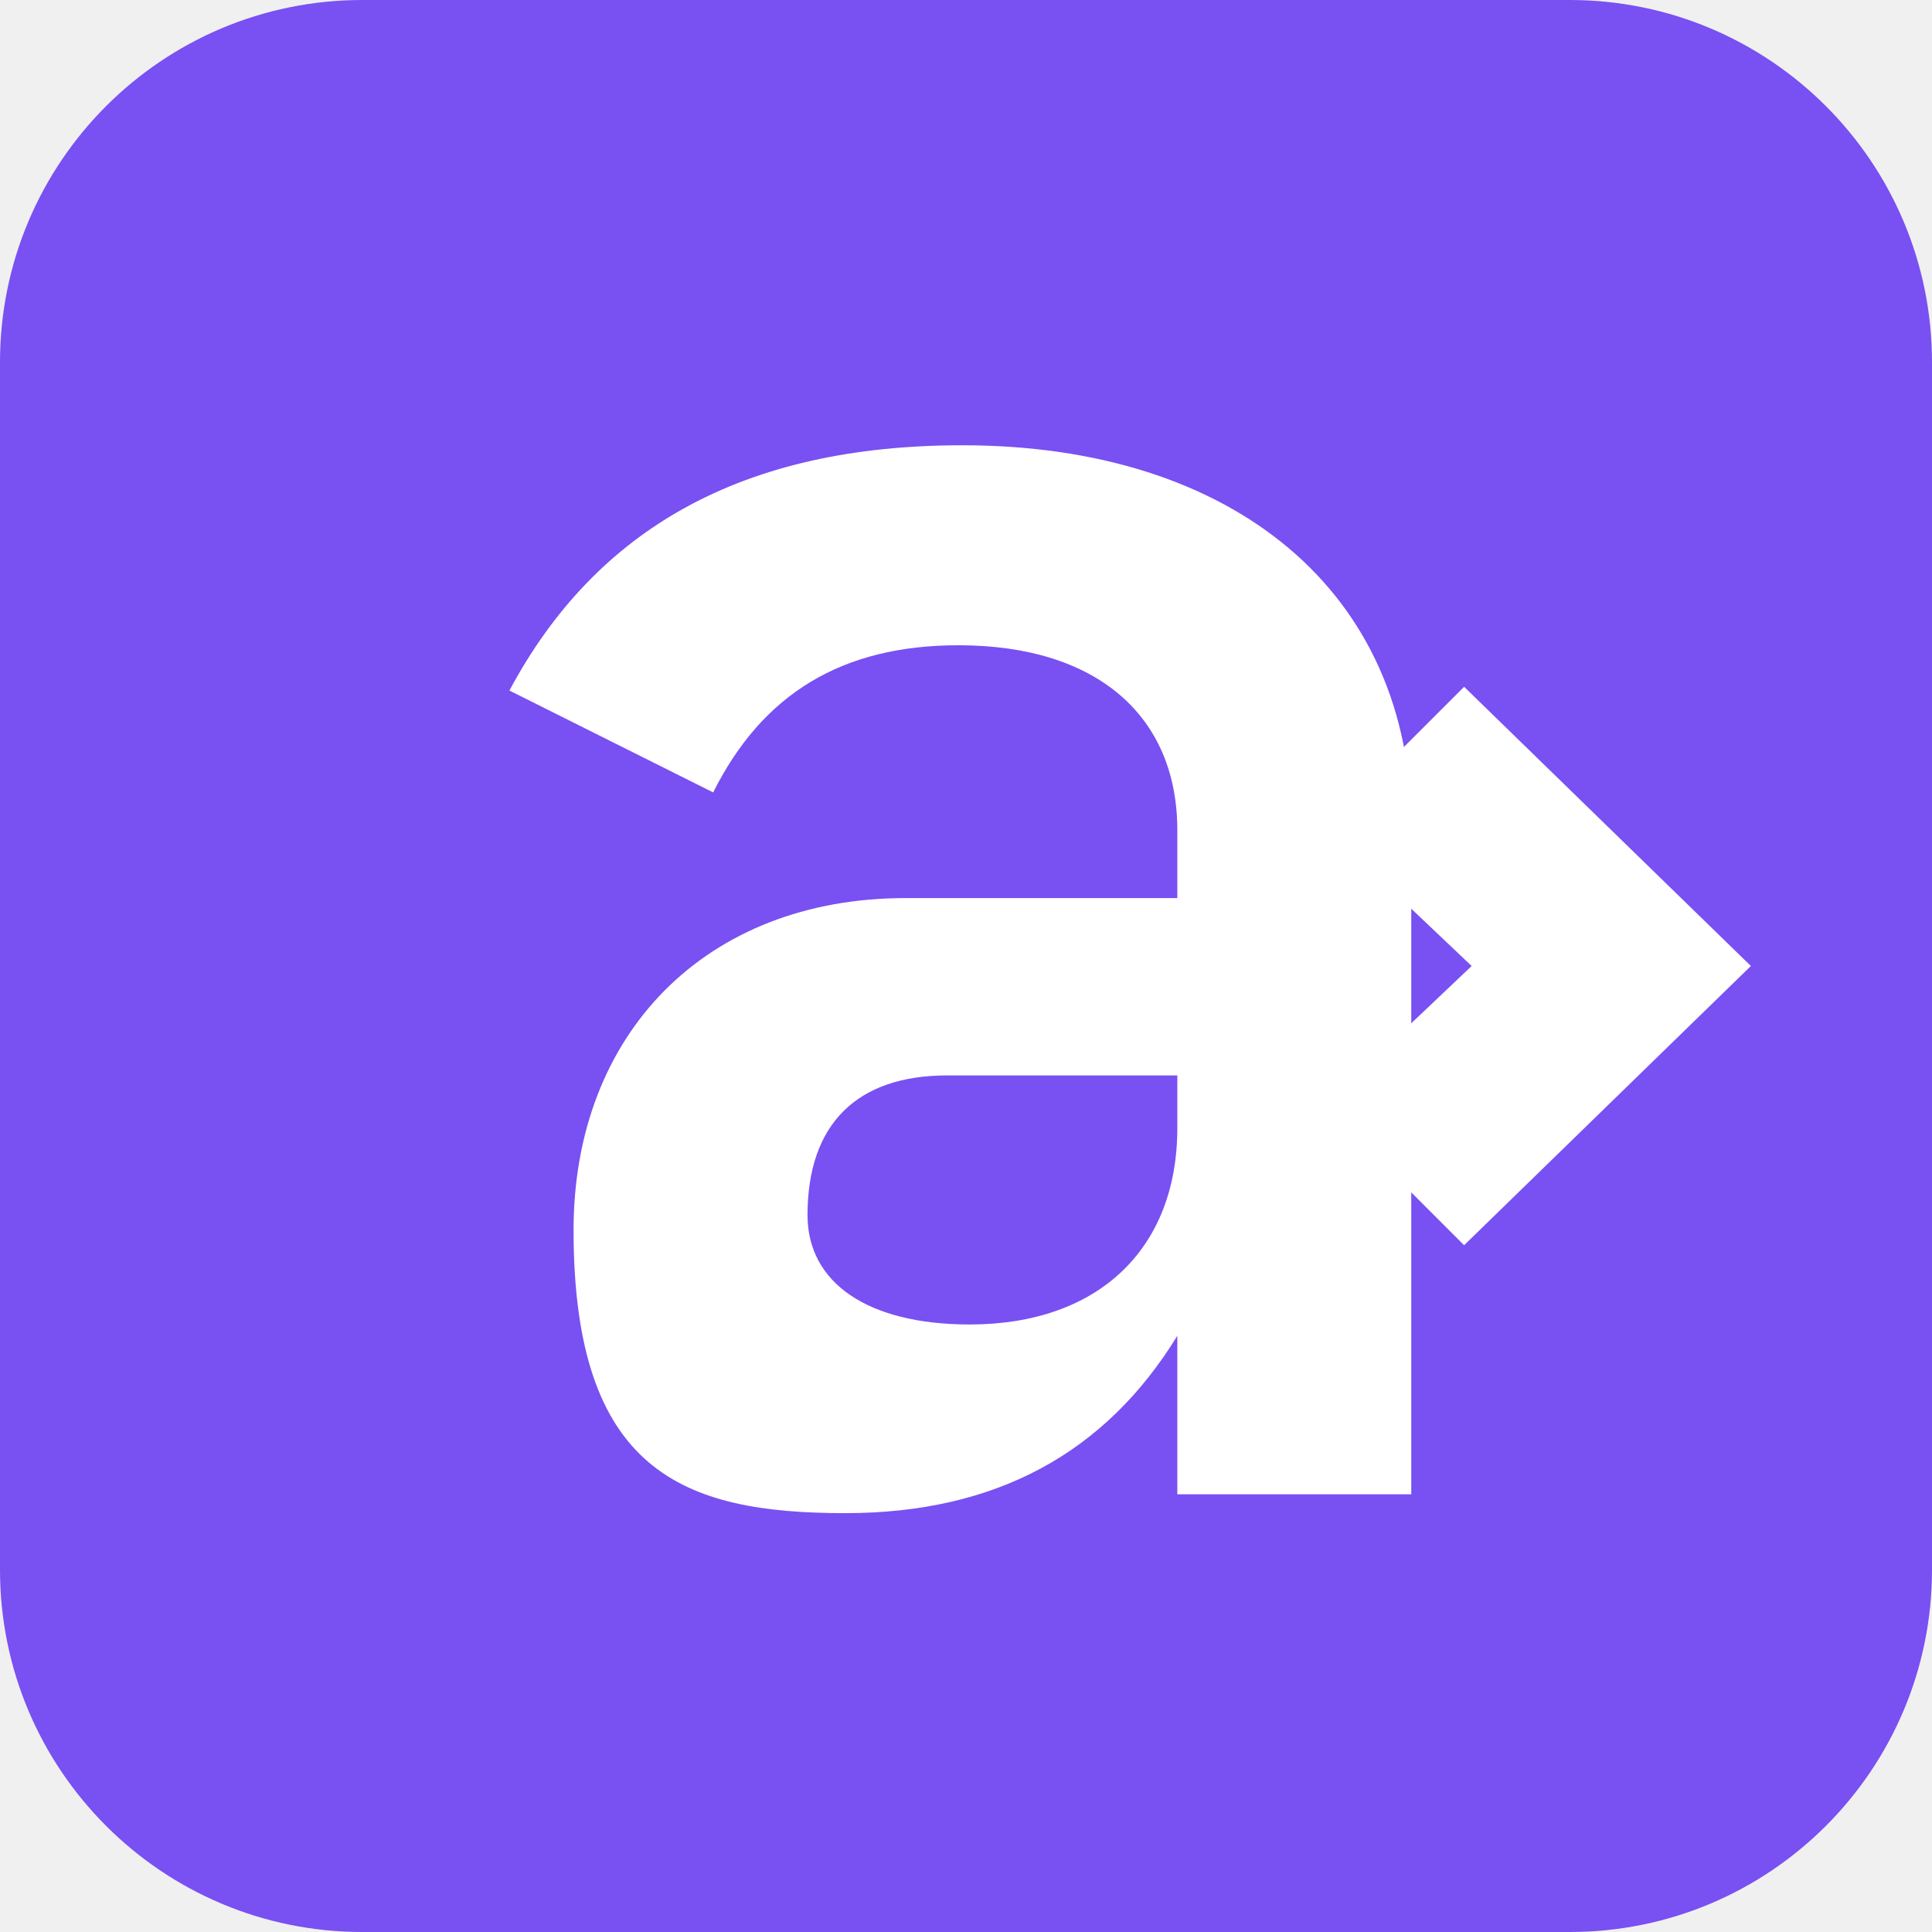
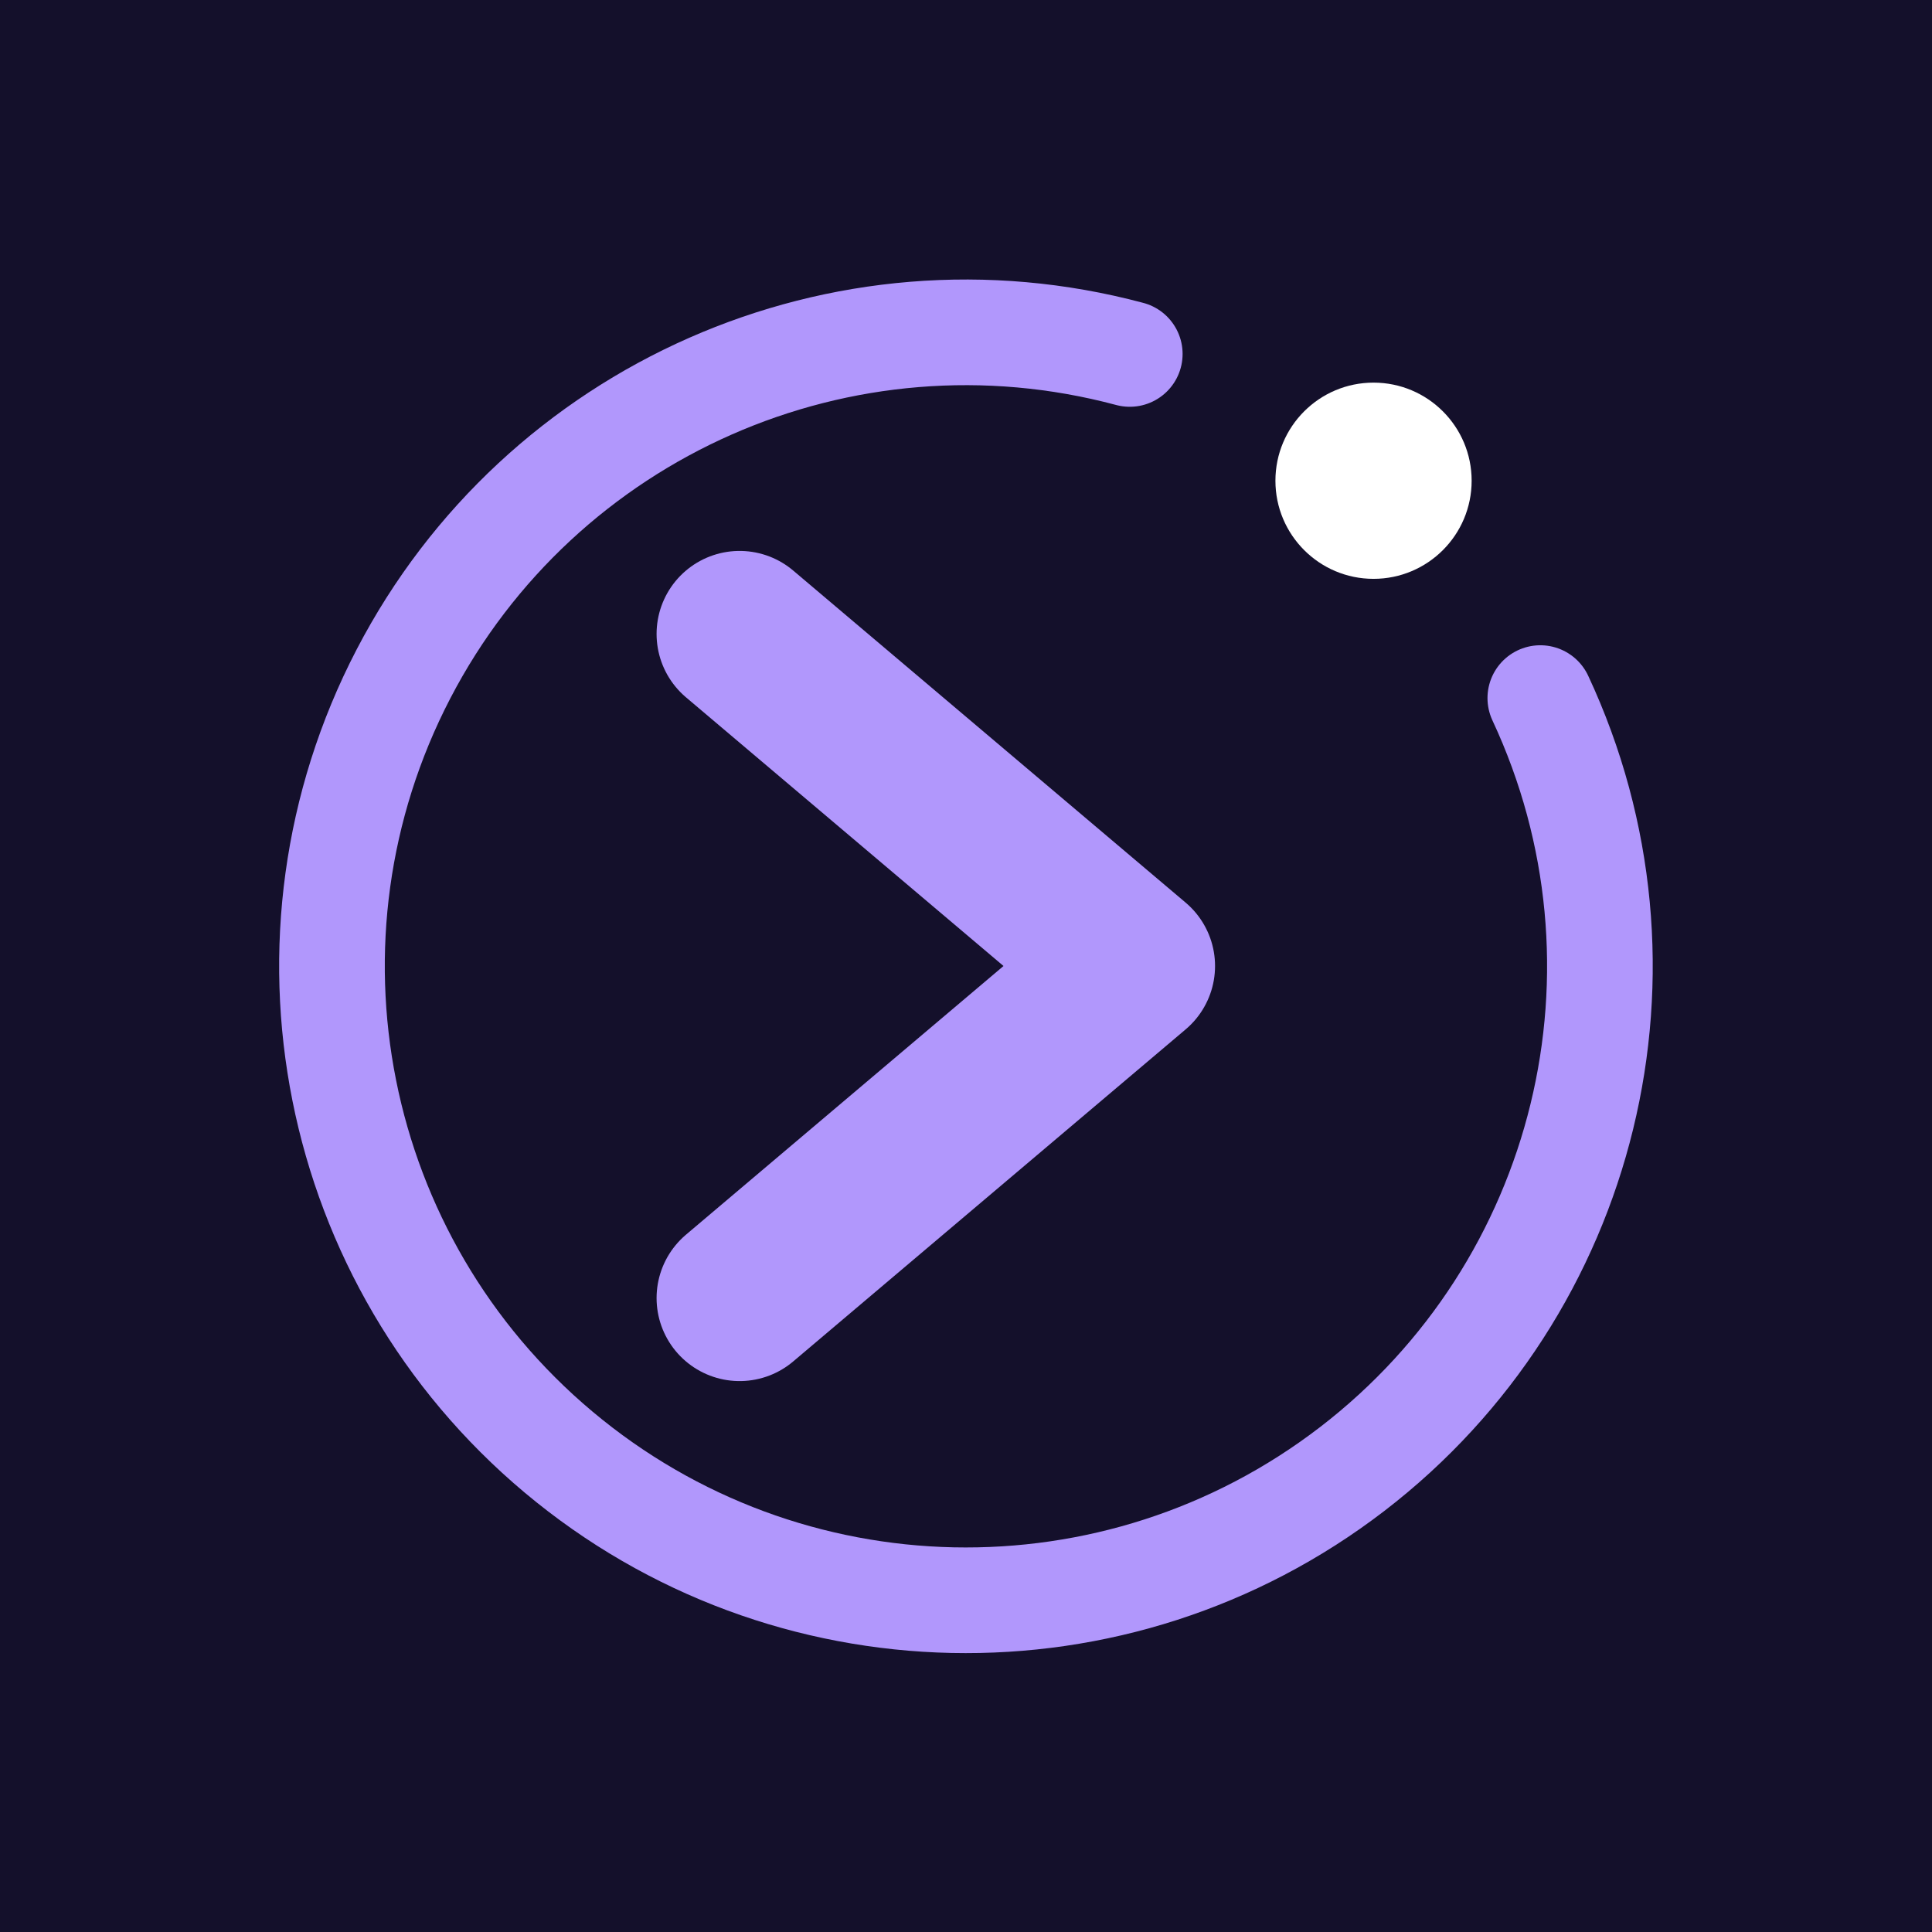
- <svg xmlns="http://www.w3.org/2000/svg" width="512" height="512" viewBox="0 0 512 512" fill="none">
-   <rect width="512" height="512" rx="96" fill="#7950F2" />
-   <path d="M152 326c0-52 35-88 88-88h72v-18c0-30-21-49-58-49-31 0-52 13-65 39l-54-27c23-43 62-65 120-65 72 0 119 39 119 101v177h-62v-42c-19 31-48 47-88 47-43 0-72-11-72-75Zm62-4c0 18 16 29 43 29 34 0 55-20 55-52v-14h-61c-24 0-37 13-37 37Z" fill="white" />
-   <path d="M388 182l76 74-76 74-37-37 39-37-39-37 37-37Z" fill="white" />
+ <svg xmlns="http://www.w3.org/2000/svg" viewBox="0 0 256 256" fill="none">
+   <defs>
+     <linearGradient id="g" x1="24" y1="8" x2="232" y2="248" gradientUnits="userSpaceOnUse">
+       <stop stop-color="#14102B" />
+       <stop offset="1" stop-color="#14102B" />
+     </linearGradient>
+   </defs>
+   <rect width="256" height="256" fill="url(#g)" />
+   <g transform="translate(0 0) scale(1)" stroke-linecap="round" stroke-linejoin="round">
+     <path d="M204.1 92.5A84 84 0 1 1 149.7 46.9" stroke="#B197FC" stroke-width="14" />
+     <path d="M98 84L150 128L98 172" stroke="#B197FC" stroke-width="22" />
+     <circle cx="182" cy="63.7" r="13" fill="#FFFFFF" />
+   </g>
</svg>
